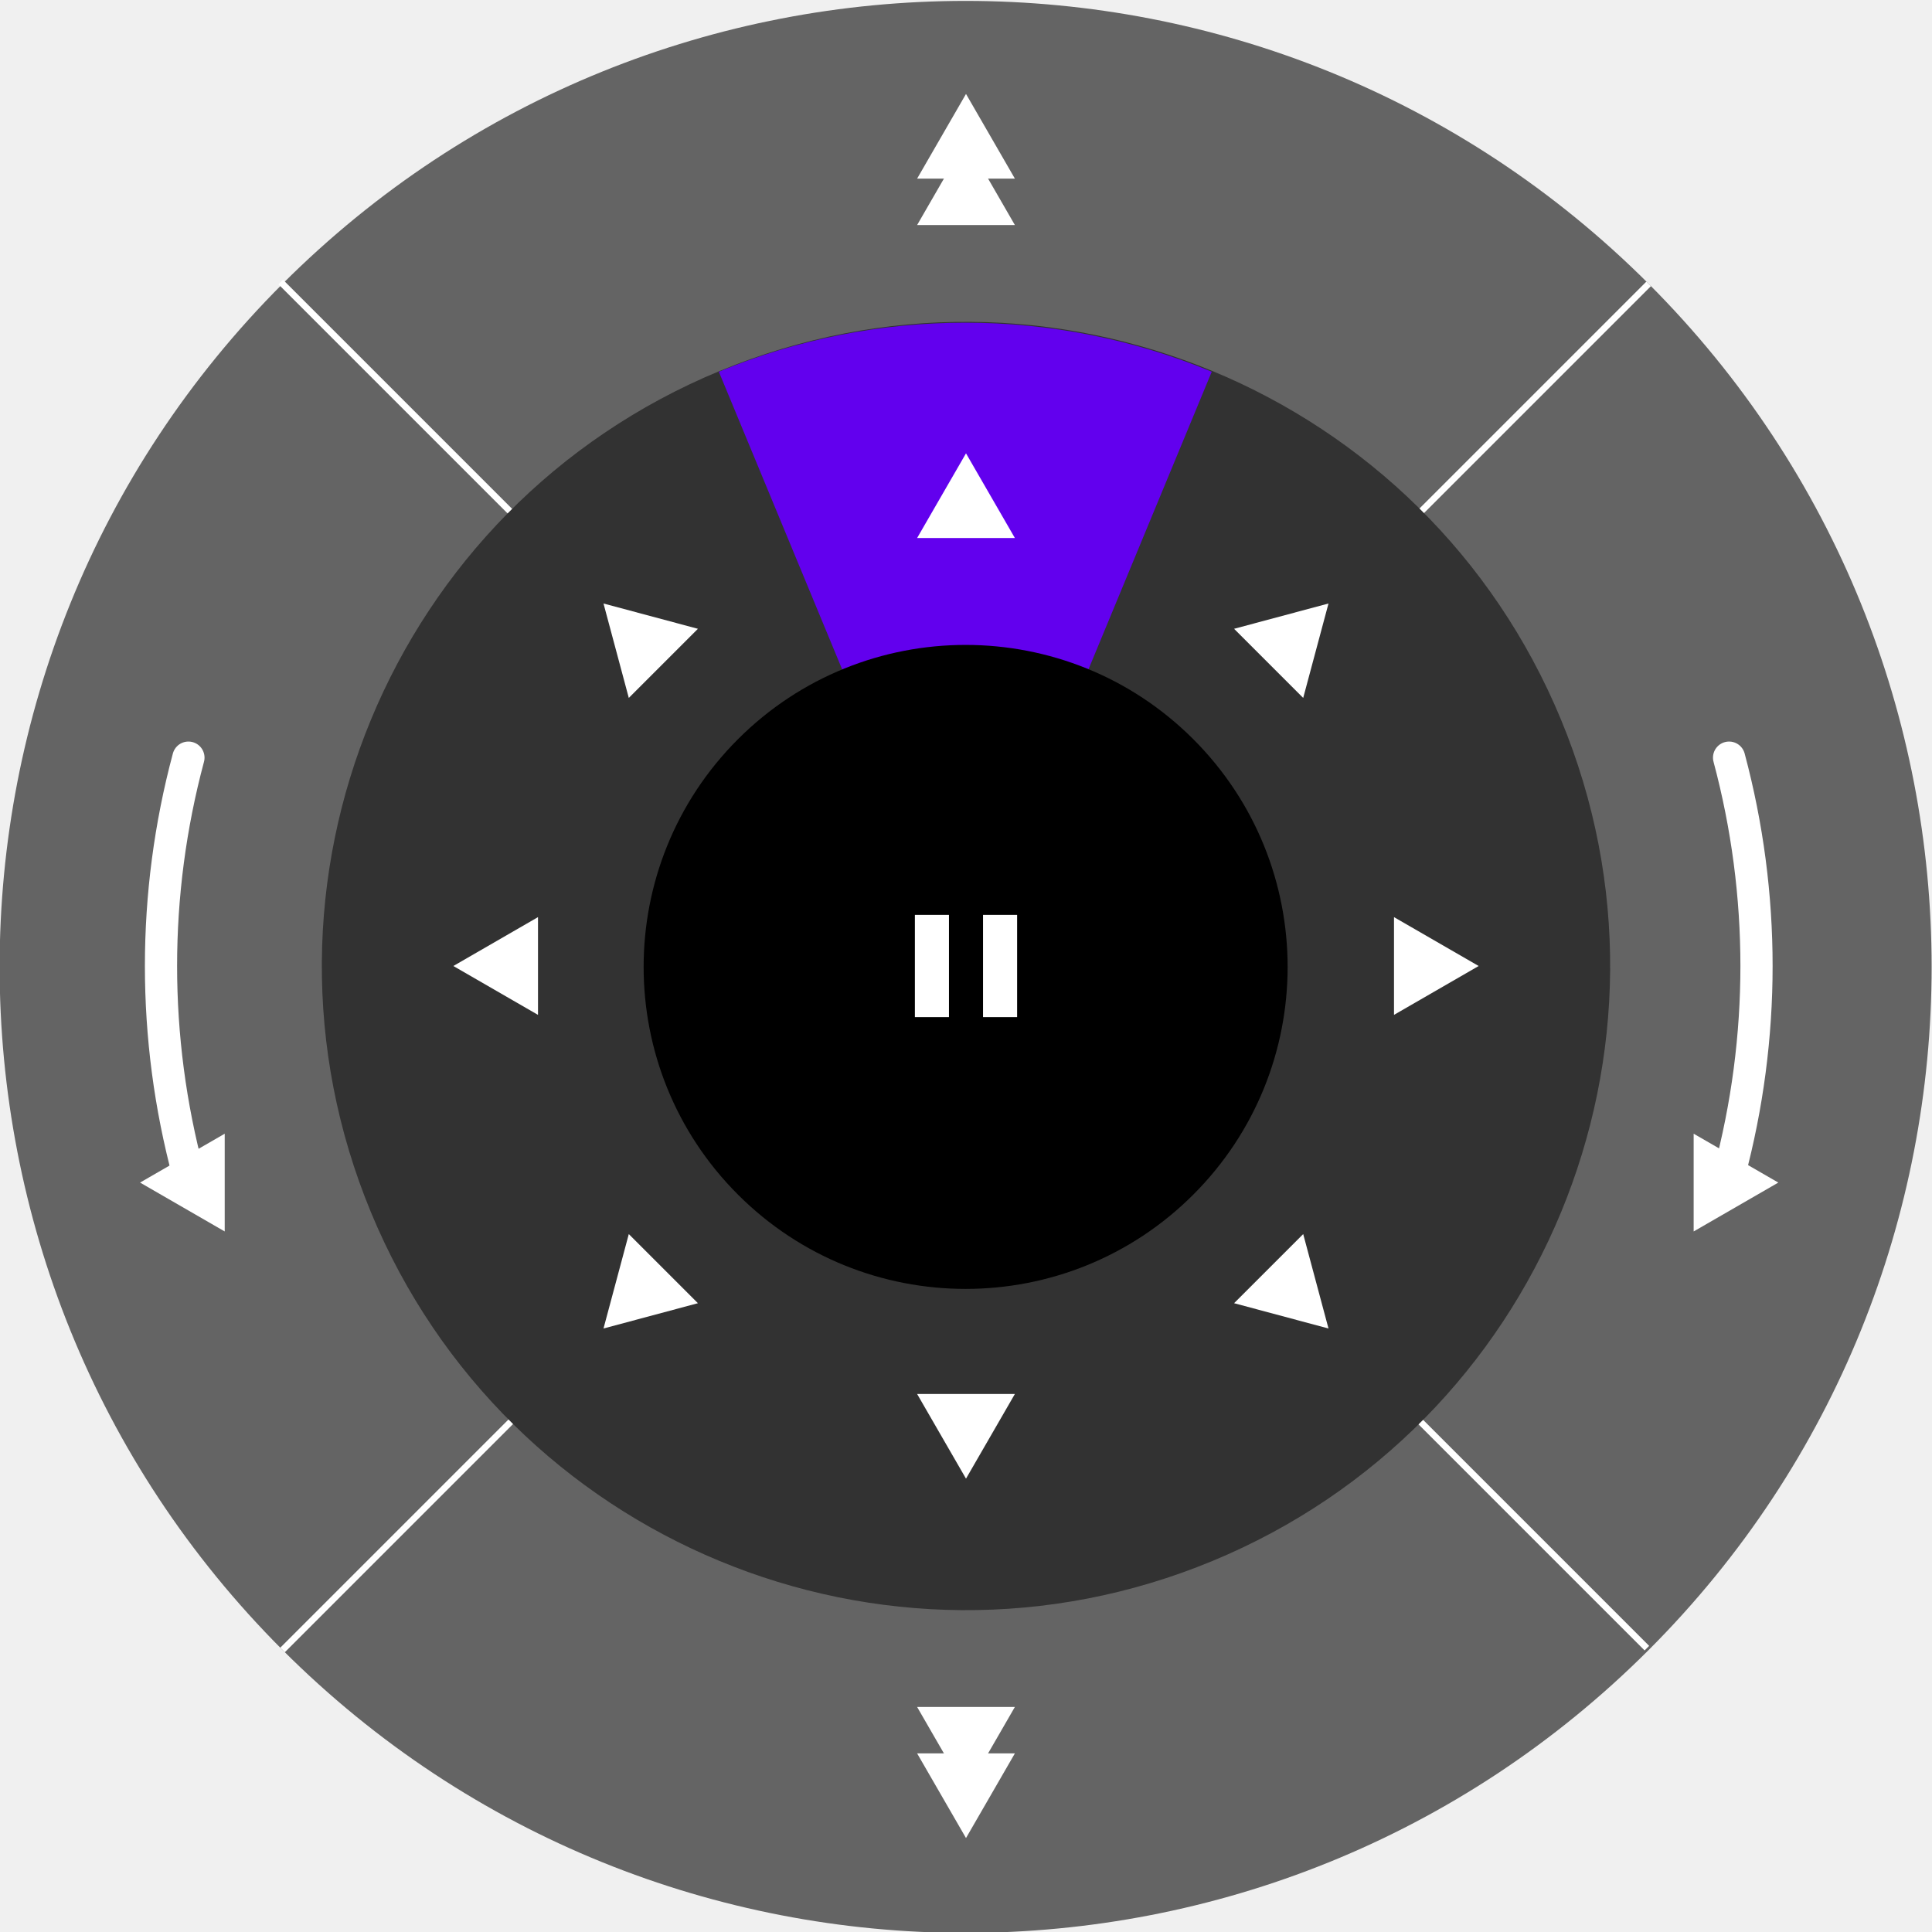
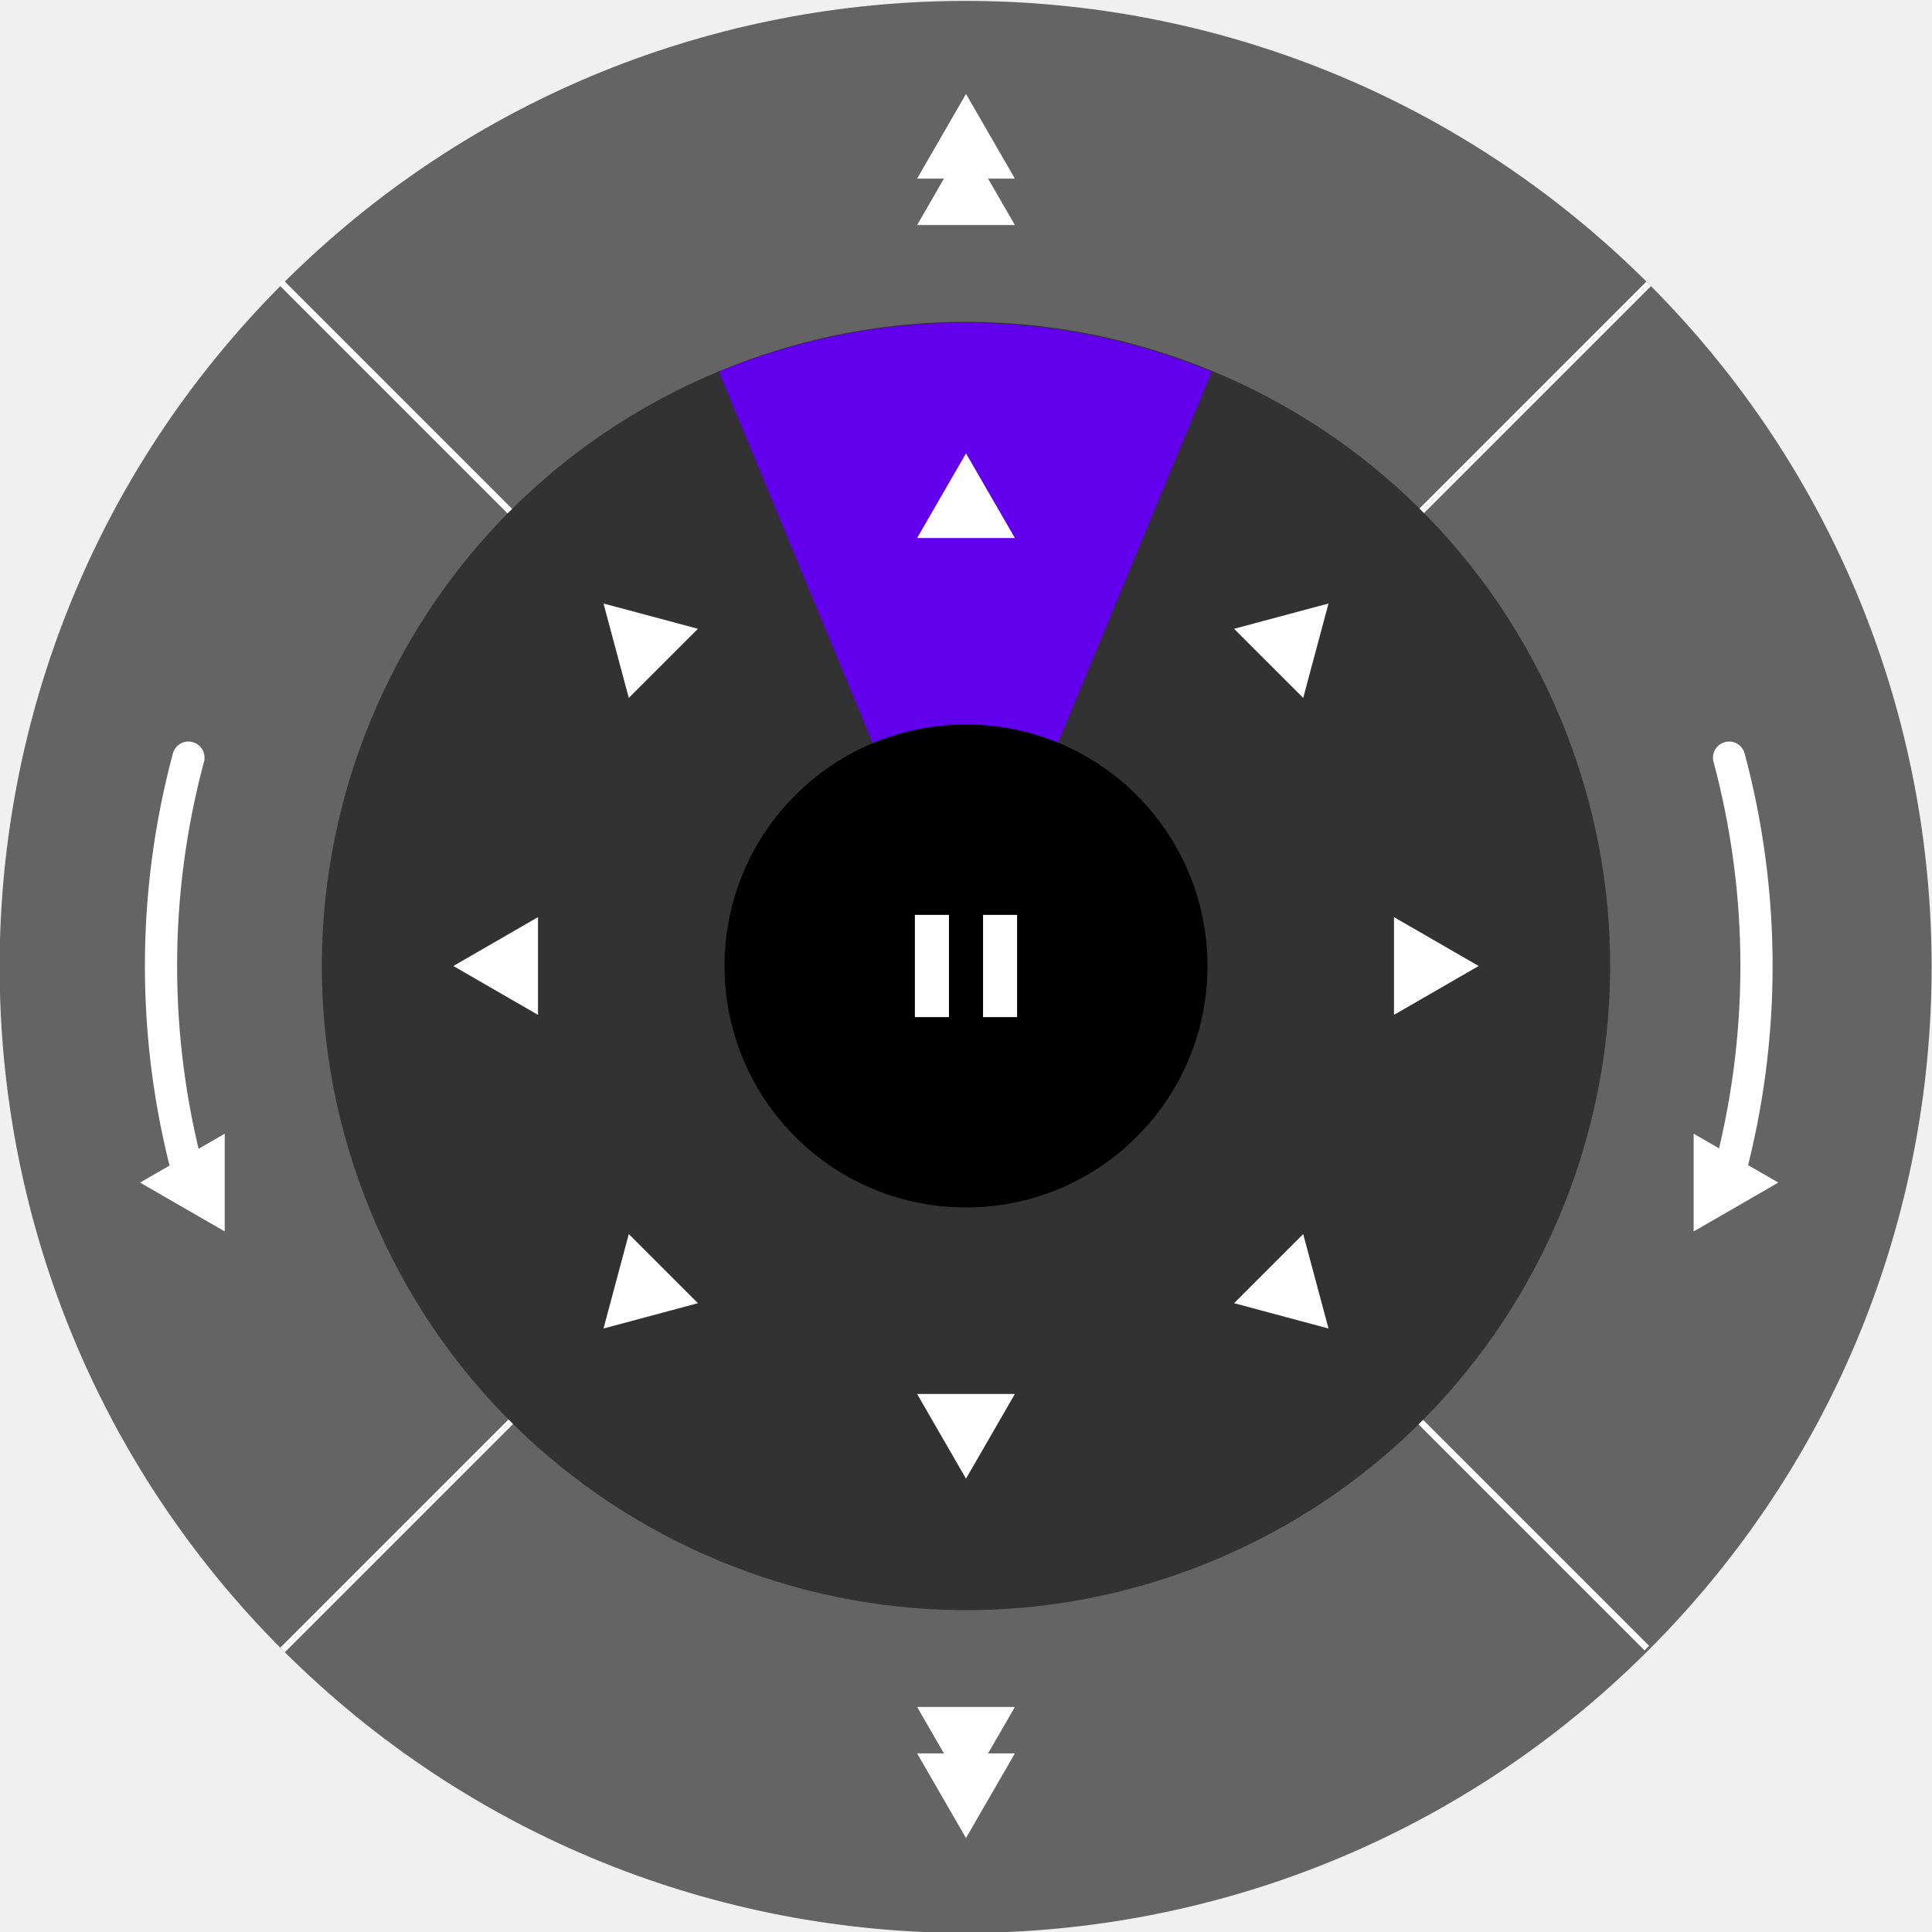
<svg xmlns="http://www.w3.org/2000/svg" width="300mm" height="300mm" viewBox="0 0 300 300" version="1.1" id="svg5">
  <defs id="defs2">
    <marker style="overflow:visible" id="Arrow2Sstart" refX="0.0" refY="0.0" orient="auto">
      <path transform="scale(0.3) translate(-2.3,0)" d="M 8.719,4.034 L -2.207,0.016 L 8.719,-4.002 C 6.973,-1.63 6.983,1.616 8.719,4.034 z " style="stroke:context-stroke;fill-rule:evenodd;fill:context-stroke;stroke-width:0.625;stroke-linejoin:round" id="path1853" />
    </marker>
    <marker style="overflow:visible;" id="Arrow2Send" refX="0.0" refY="0.0" orient="auto">
      <path transform="scale(0.3) rotate(180) translate(-2.3,0)" d="M 8.719,4.034 L -2.207,0.016 L 8.719,-4.002 C 6.973,-1.63 6.983,1.616 8.719,4.034 z " style="stroke:context-stroke;fill-rule:evenodd;fill:context-stroke;stroke-width:0.625;stroke-linejoin:round;" id="path1856" />
    </marker>
    <marker style="overflow:visible" id="Arrow2Sstart-6" refX="0" refY="0" orient="auto">
      <path transform="matrix(0.3,0,0,0.3,-0.69,0)" d="M 8.719,4.034 -2.207,0.016 8.719,-4.002 c -1.745,2.372 -1.735,5.617 -6e-7,8.035 z" style="fill:context-stroke;fill-rule:evenodd;stroke:context-stroke;stroke-width:0.625;stroke-linejoin:round" id="path1853-8" />
    </marker>
    <clipPath clipPathUnits="userSpaceOnUse" id="clipPath4570">
      <path style="fill:#ffffff;fill-opacity:1;stroke:none;stroke-width:0.265px;stroke-linecap:butt;stroke-linejoin:miter;stroke-opacity:1" d="M 58.674,1.8708867e-6 212.132,0 l 1e-5,-153.458 z" id="path4572" />
    </clipPath>
  </defs>
  <g id="layer1">
    <circle style="fill:#646464;fill-opacity:1;stroke:none;stroke-width:1;stroke-linecap:round;stroke-dasharray:3, 3" id="path846" cx="212.191" cy="0.141" r="150" transform="rotate(45)" />
    <path style="fill:none;stroke:#ffffff;stroke-width:1;stroke-linecap:butt;stroke-linejoin:miter;stroke-miterlimit:4;stroke-dasharray:none;stroke-opacity:1" d="M 256.007,44.075 43.875,256.207" id="path2854" />
    <path style="fill:none;stroke:#ffffff;stroke-width:1;stroke-linecap:butt;stroke-linejoin:miter;stroke-miterlimit:4;stroke-dasharray:none;stroke-opacity:1" d="M 43.593,43.793 255.725,255.925" id="path2854-8" />
    <g id="g4284" transform="rotate(-157.5,149.9566,150.0649)">
      <ellipse style="fill:#323232;fill-opacity:1;stroke:none;stroke-width:1;stroke-linecap:round;stroke-dasharray:3, 3" id="path846-9" cx="212.191" cy="0.141" rx="100" ry="100" transform="rotate(45)" />
      <path style="fill:#6200ee;fill-opacity:1;stroke:none;stroke-width:1;stroke-linecap:round;stroke-dasharray:3, 3" id="path846-9-8" transform="rotate(45)" d="M 312.132,-3.7875941e-6 A 100,100 0 0 1 282.843,70.711 L 212.132,-3.7875941e-6 Z" />
    </g>
-     <ellipse style="fill:#000000;fill-opacity:1;stroke:none;stroke-width:1;stroke-linecap:round;stroke-dasharray:3, 3" id="path846-9-9" cx="212.191" cy="0.141" rx="50" ry="50" transform="rotate(45)" />
+     <ellipse style="fill:#000000;fill-opacity:1;stroke:none;stroke-width:0.75;stroke-linecap:round;stroke-dasharray:2.25, 2.25" id="path846-9-9" cx="212.132" cy="1.4576148e-06" rx="37.5" ry="37.5" transform="rotate(45)" />
    <g id="g1182" transform="translate(-0.8124974,-0.8124995)">
      <rect style="fill:#ffffff;fill-opacity:1;stroke:none;stroke-width:1;stroke-linecap:round;stroke-miterlimit:4;stroke-dasharray:none;stroke-opacity:1" id="rect3167" width="5.292" height="15.875" x="142.875" y="142.875" />
      <rect style="fill:#ffffff;fill-opacity:1;stroke:none;stroke-width:1;stroke-linecap:round;stroke-miterlimit:4;stroke-dasharray:none;stroke-opacity:1" id="rect3167-7" width="5.292" height="15.875" x="153.458" y="142.875" />
    </g>
    <g id="g1186" transform="translate(0,-0.9698385)">
      <path style="fill:#ffffff;fill-opacity:1;stroke:none;stroke-width:4.872;stroke-linecap:round;stroke-dasharray:14.617, 14.617" id="path852" d="m 20.389,231.476 -73.956,0 36.978,-64.048 z" transform="matrix(0.2052349,0,0,0.2052349,153.4046,37.00311)" />
      <path style="fill:#ffffff;fill-opacity:1;stroke:none;stroke-width:4.872;stroke-linecap:round;stroke-dasharray:14.617, 14.617" id="path852-9-8" transform="matrix(-0.2052349,0,0,-0.2052349,146.5954,264.9366)" d="m 20.389,231.476 -73.956,0 36.978,-64.048 z" />
    </g>
    <g id="g1016" transform="translate(0,-0.2096055)">
      <path style="fill:#ffffff;fill-opacity:1;stroke:none;stroke-width:4.872;stroke-linecap:round;stroke-dasharray:14.617, 14.617" id="path852-2" transform="matrix(0.2052349,0,0,0.2052349,153.4046,-19.56537)" d="m 20.389,231.476 -73.956,0 36.978,-64.048 z" />
      <path style="fill:#ffffff;fill-opacity:1;stroke:none;stroke-width:4.872;stroke-linecap:round;stroke-dasharray:14.617, 14.617" id="path852-2-8" transform="matrix(0.2052349,0,0,0.2052349,153.4046,-12.35552)" d="m 20.389,231.476 -73.956,0 36.978,-64.048 z" />
      <g id="g975-9" transform="rotate(180,150,150.8562)">
        <path style="fill:#ffffff;fill-opacity:1;stroke:none;stroke-width:4.872;stroke-linecap:round;stroke-dasharray:14.617, 14.617" id="path852-2-9" transform="matrix(0.2052349,0,0,0.2052349,153.4046,-18.2722)" d="m 20.389,231.476 -73.956,0 36.978,-64.048 z" />
        <path style="fill:#ffffff;fill-opacity:1;stroke:none;stroke-width:4.872;stroke-linecap:round;stroke-dasharray:14.617, 14.617" id="path852-2-8-7" transform="matrix(0.2052349,0,0,0.2052349,153.4046,-11.06235)" d="m 20.389,231.476 -73.956,0 36.978,-64.048 z" />
      </g>
    </g>
    <g id="g1186-9" transform="rotate(-90,149.5151,150.4849)">
      <path style="fill:#ffffff;fill-opacity:1;stroke:none;stroke-width:4.872;stroke-linecap:round;stroke-dasharray:14.617, 14.617" id="path852-4" transform="matrix(0.2052349,0,0,0.2052349,153.4046,37.00311)" d="m 20.389,231.476 -73.956,0 36.978,-64.048 z" />
      <path style="fill:#ffffff;fill-opacity:1;stroke:none;stroke-width:4.872;stroke-linecap:round;stroke-dasharray:14.617, 14.617" id="path852-9-8-5" transform="matrix(-0.2052349,0,0,-0.2052349,146.5954,264.9366)" d="m 20.389,231.476 -73.956,0 36.978,-64.048 z" />
    </g>
    <g id="g1186-9-4" transform="rotate(-45,148.8293,150.4849)">
      <path style="fill:#ffffff;fill-opacity:1;stroke:none;stroke-width:4.872;stroke-linecap:round;stroke-dasharray:14.617, 14.617" id="path852-4-1" transform="matrix(0.2052349,0,0,0.2052349,153.4046,37.00311)" d="m 20.389,231.476 -73.956,0 36.978,-64.048 z" />
      <path style="fill:#ffffff;fill-opacity:1;stroke:none;stroke-width:4.872;stroke-linecap:round;stroke-dasharray:14.617, 14.617" id="path852-9-8-5-7" transform="matrix(-0.2052349,0,0,-0.2052349,146.5954,264.9366)" d="m 20.389,231.476 -73.956,0 36.978,-64.048 z" />
    </g>
    <g id="g1186-9-2" transform="rotate(-135,149.7991,150.4849)">
      <path style="fill:#ffffff;fill-opacity:1;stroke:none;stroke-width:4.872;stroke-linecap:round;stroke-dasharray:14.617, 14.617" id="path852-4-0" transform="matrix(0.2052349,0,0,0.2052349,153.4046,37.00311)" d="m 20.389,231.476 -73.956,0 36.978,-64.048 z" />
      <path style="fill:#ffffff;fill-opacity:1;stroke:none;stroke-width:4.872;stroke-linecap:round;stroke-dasharray:14.617, 14.617" id="path852-9-8-5-60" transform="matrix(-0.2052349,0,0,-0.2052349,146.5954,264.9366)" d="m 20.389,231.476 -73.956,0 36.978,-64.048 z" />
    </g>
    <g id="g2489" transform="translate(0.4858226)">
      <path style="fill:#ffffff;fill-opacity:1;stroke:none;stroke-width:4.872;stroke-linecap:round;stroke-dasharray:14.617, 14.617" id="path852-4-3" transform="matrix(0,-0.2052349,0.2052349,0,-13.09952,180.2254)" d="m 20.389,231.476 -73.956,0 36.978,-64.048 z" />
      <path style="fill:#ffffff;fill-opacity:1;stroke:none;stroke-width:4.872;stroke-linecap:round;stroke-dasharray:14.617, 14.617" id="path852-9-8-5-6" transform="matrix(0,0.2052349,-0.2052349,0,310.0112,187.0347)" d="m 20.389,231.476 -73.956,0 36.978,-64.048 z" />
    </g>
    <path style="fill:none;fill-opacity:0.539;stroke:#ffffff;stroke-width:5;stroke-linecap:round;stroke-linejoin:round;stroke-miterlimit:4;stroke-dasharray:none;stroke-opacity:1;marker-start:" id="path1267" d="m 29.259,182.352 a 125,125 0 0 1 -10e-7,-64.705" />
    <path style="fill:none;fill-opacity:0.539;stroke:#ffffff;stroke-width:5;stroke-linecap:round;stroke-linejoin:round;stroke-miterlimit:4;stroke-dasharray:none;stroke-opacity:1;marker-start:" id="path1267-7" d="m -268.491,182.352 a 125,125 0 0 1 0,-64.705" transform="scale(-1,1)" />
  </g>
</svg>
